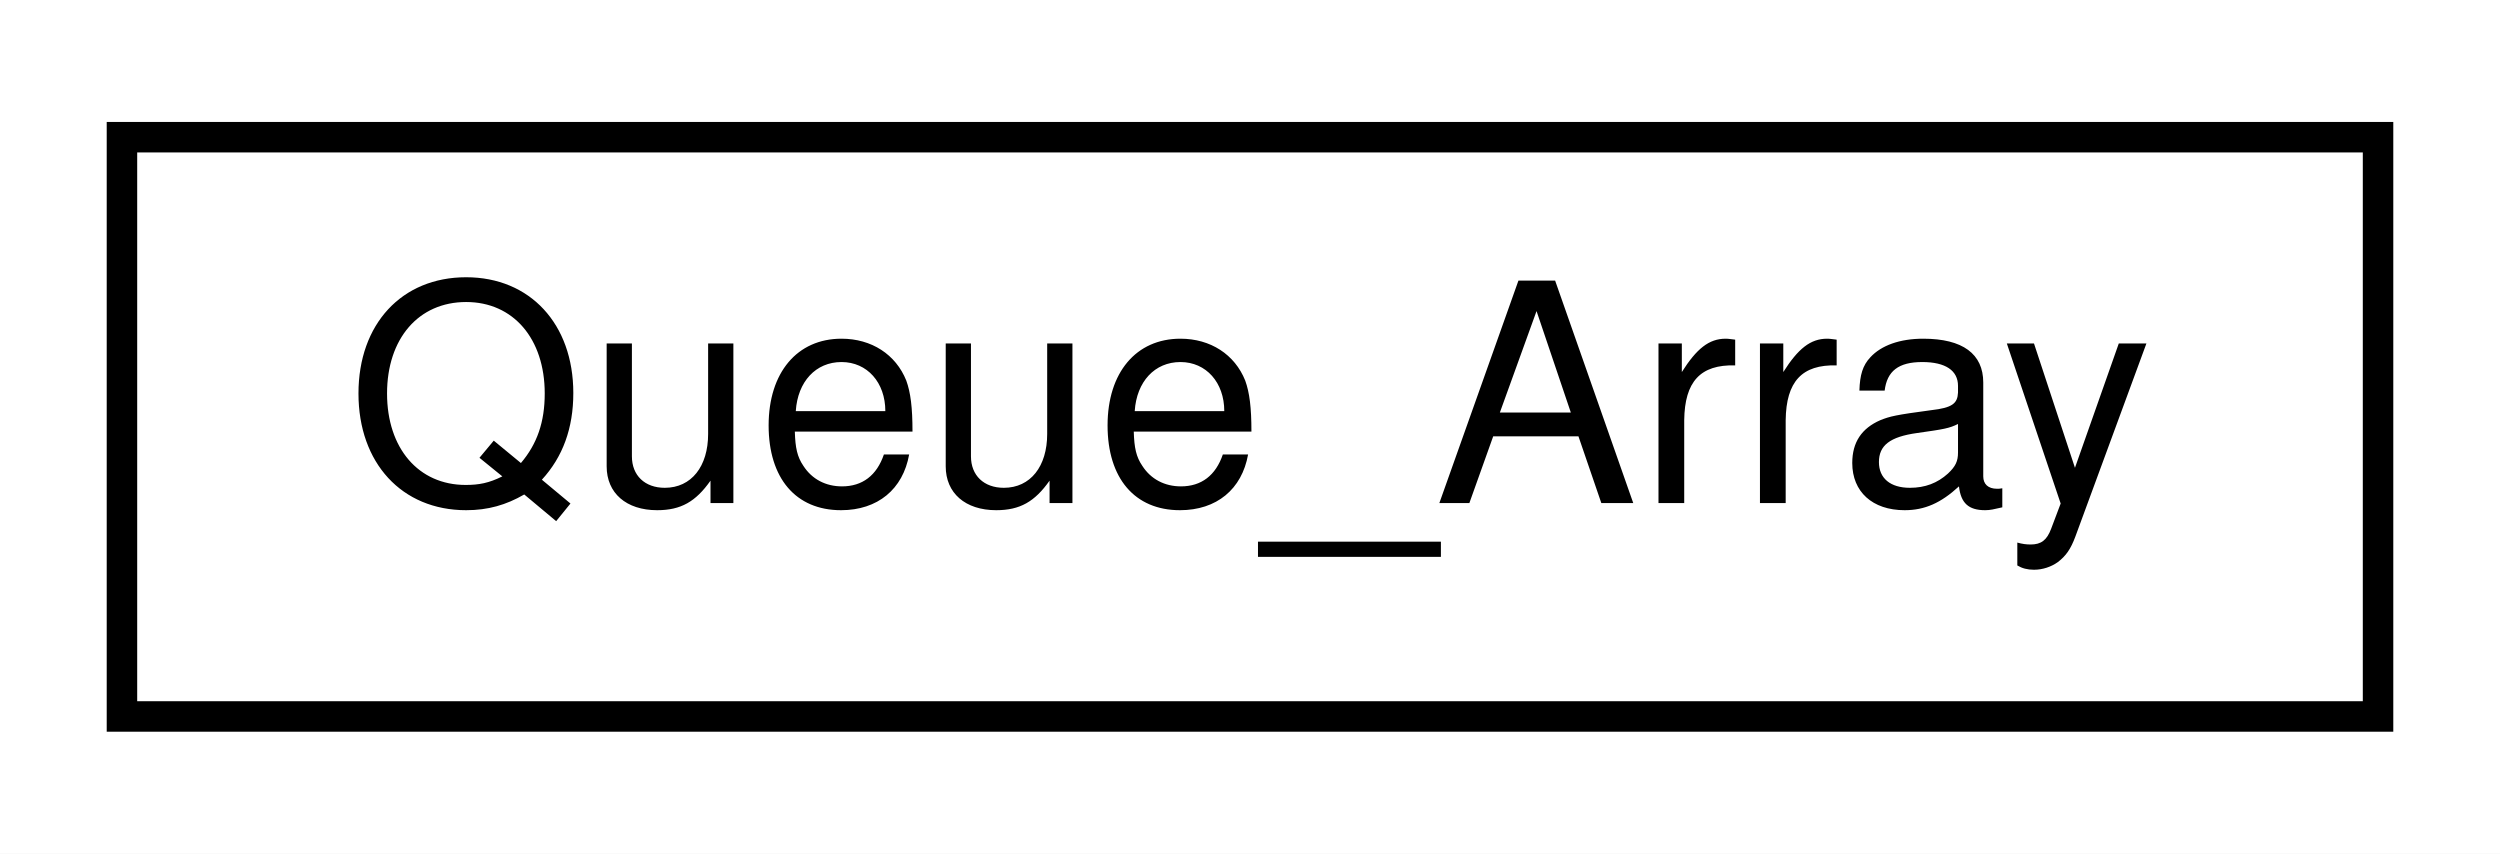
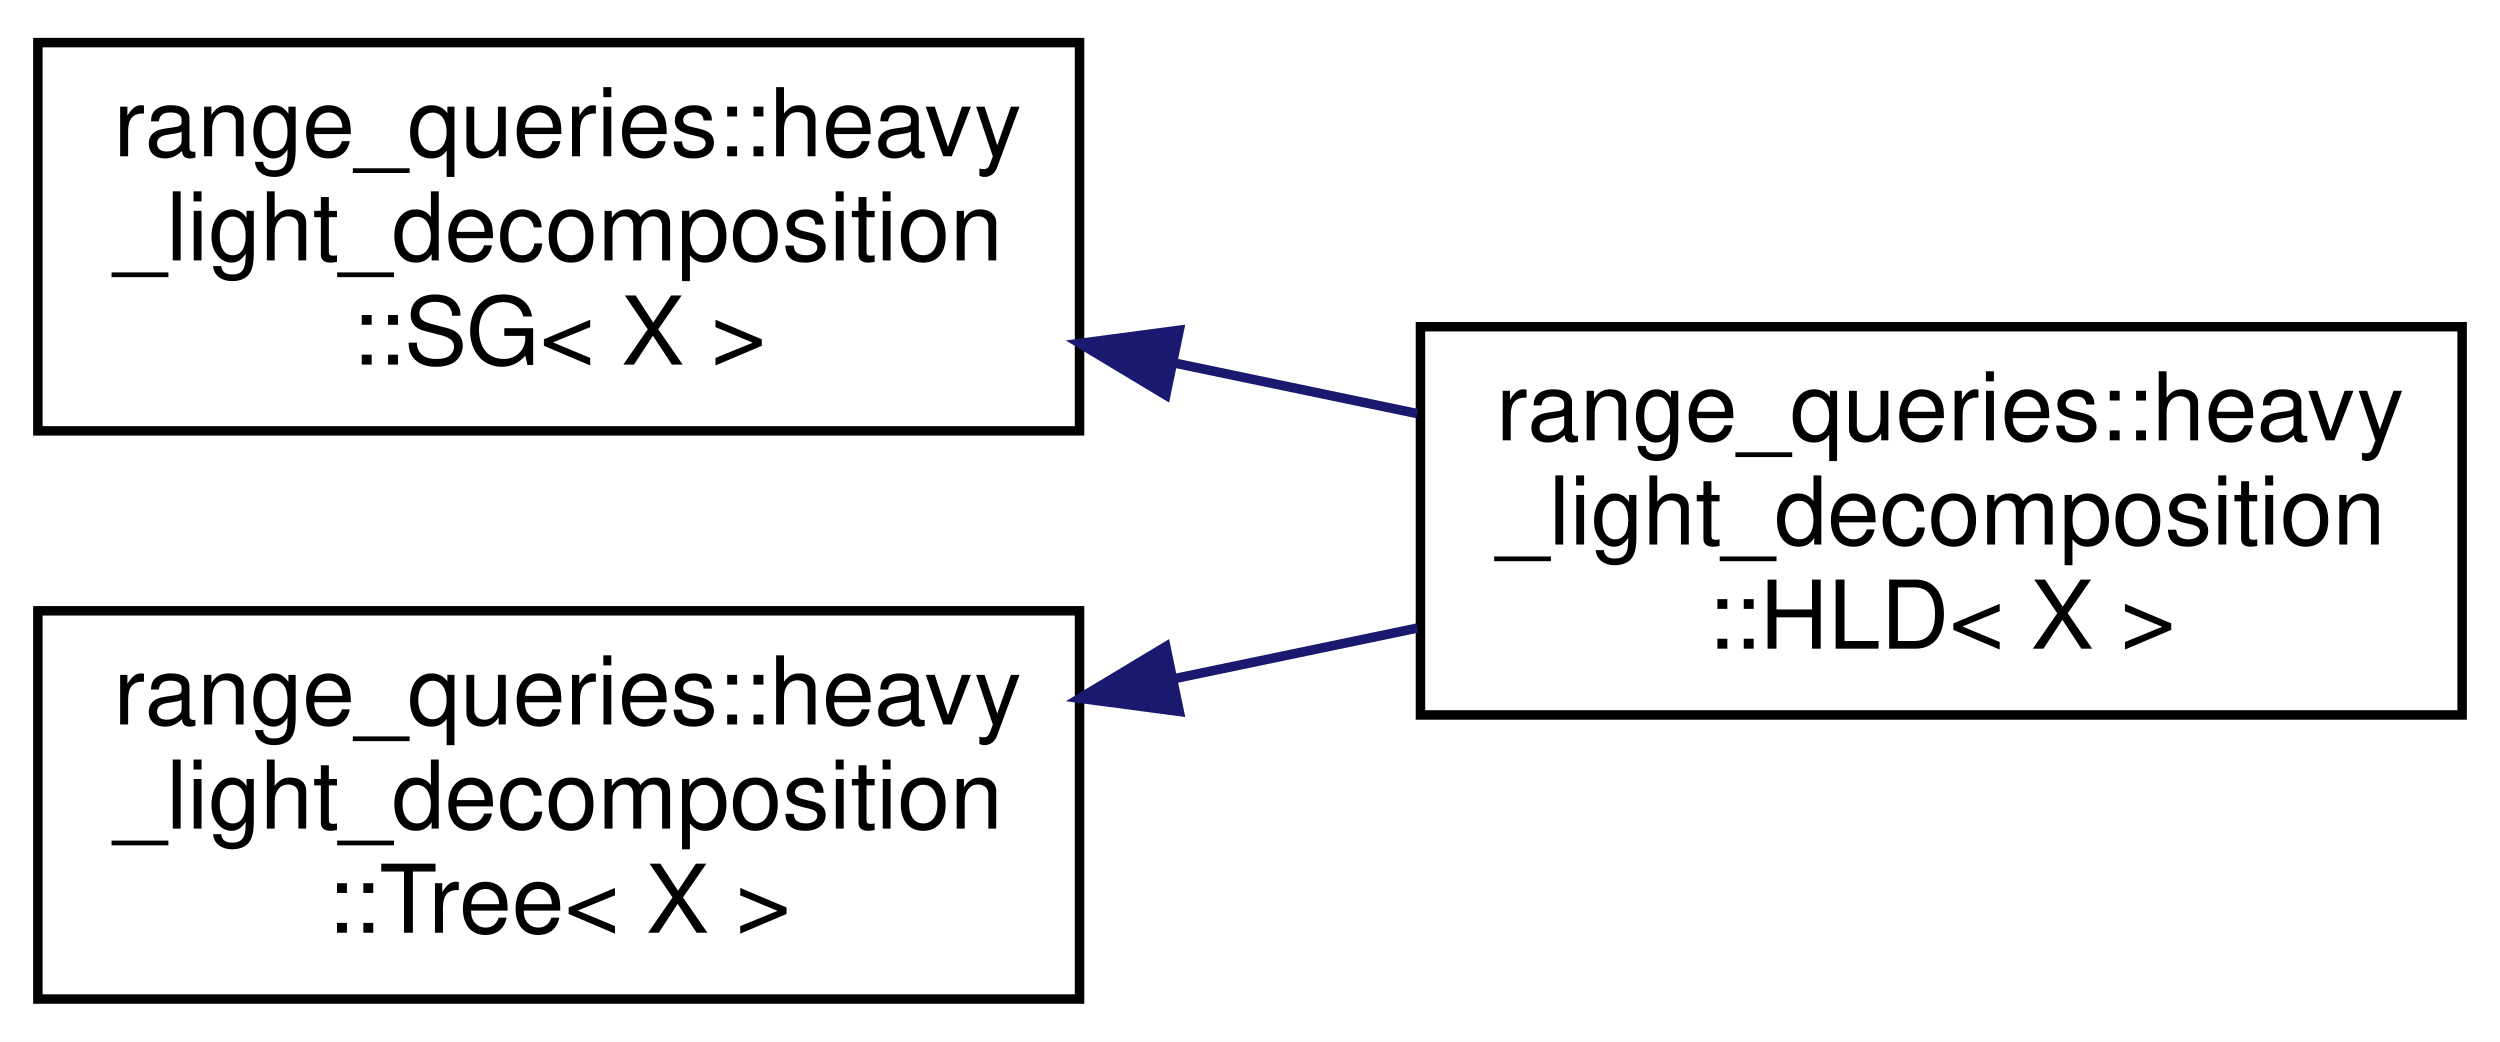
- <svg xmlns="http://www.w3.org/2000/svg" xmlns:xlink="http://www.w3.org/1999/xlink" width="82pt" height="28pt" viewBox="0.00 0.00 82.00 28.00">
-   <g id="graph0" class="graph" transform="scale(1 1) rotate(0) translate(4 24)">
-     <polygon fill="white" stroke="transparent" points="-4,4 -4,-24 78,-24 78,4 -4,4" />
+ <svg xmlns="http://www.w3.org/2000/svg" xmlns:xlink="http://www.w3.org/1999/xlink" width="264pt" height="110pt" viewBox="0.00 0.00 264.00 110.00">
+   <g id="graph0" class="graph" transform="scale(1 1) rotate(0) translate(4 106)">
+     <polygon fill="white" stroke="transparent" points="-4,4 -4,-106 260,-106 260,4 -4,4" />
    <g id="node1" class="node">
      <g id="a_node1">
-         <a xlink:href="d0/dd2/class_queue___array.html" target="_top" xlink:title=" ">
-           <polygon fill="white" stroke="black" points="0,-0.5 0,-19.5 74,-19.5 74,-0.5 0,-0.5" />
-           <text text-anchor="middle" x="37" y="-7.5" font-family="Helvetica,sans-Serif" font-size="10.00">Queue_Array</text>
+         <a xlink:href="d9/d35/classrange__queries_1_1heavy__light__decomposition_1_1_s_g.html" target="_top" xlink:title="Segment Tree, to store heavy chains.">
+           <polygon fill="white" stroke="black" points="0,-60.5 0,-101.5 110,-101.5 110,-60.5 0,-60.5" />
+           <text text-anchor="start" x="8" y="-89.5" font-family="Helvetica,sans-Serif" font-size="10.00">range_queries::heavy</text>
+           <text text-anchor="start" x="8" y="-78.5" font-family="Helvetica,sans-Serif" font-size="10.00">_light_decomposition</text>
+           <text text-anchor="middle" x="55" y="-67.5" font-family="Helvetica,sans-Serif" font-size="10.00">::SG&lt; X &gt;</text>
        </a>
      </g>
    </g>
+     <g id="node2" class="node">
+       <g id="a_node2">
+         <a xlink:href="d2/d8a/classrange__queries_1_1heavy__light__decomposition_1_1_h_l_d.html" target="_top" xlink:title="The Heavy-Light Decomposition class.">
+           <polygon fill="white" stroke="black" points="146,-30.5 146,-71.5 256,-71.5 256,-30.5 146,-30.5" />
+           <text text-anchor="start" x="154" y="-59.5" font-family="Helvetica,sans-Serif" font-size="10.00">range_queries::heavy</text>
+           <text text-anchor="start" x="154" y="-48.5" font-family="Helvetica,sans-Serif" font-size="10.00">_light_decomposition</text>
+           <text text-anchor="middle" x="201" y="-37.5" font-family="Helvetica,sans-Serif" font-size="10.00">::HLD&lt; X &gt;</text>
+         </a>
+       </g>
+     </g>
+     <g id="edge1" class="edge">
+       <path fill="none" stroke="midnightblue" d="M119.99,-67.67C128.56,-65.88 137.28,-64.07 145.67,-62.32" />
+       <polygon fill="midnightblue" stroke="midnightblue" points="119.11,-64.28 110.03,-69.74 120.53,-71.13 119.11,-64.28" />
+     </g>
+     <g id="node3" class="node">
+       <g id="a_node3">
+         <a xlink:href="d1/d51/classrange__queries_1_1heavy__light__decomposition_1_1_tree.html" target="_top" xlink:title="A Basic Tree, which supports binary lifting.">
+           <polygon fill="white" stroke="black" points="0,-0.5 0,-41.5 110,-41.5 110,-0.5 0,-0.5" />
+           <text text-anchor="start" x="8" y="-29.5" font-family="Helvetica,sans-Serif" font-size="10.00">range_queries::heavy</text>
+           <text text-anchor="start" x="8" y="-18.5" font-family="Helvetica,sans-Serif" font-size="10.00">_light_decomposition</text>
+           <text text-anchor="middle" x="55" y="-7.5" font-family="Helvetica,sans-Serif" font-size="10.00">::Tree&lt; X &gt;</text>
+         </a>
+       </g>
+     </g>
+     <g id="edge2" class="edge">
+       <path fill="none" stroke="midnightblue" d="M119.99,-34.33C128.56,-36.12 137.28,-37.93 145.67,-39.68" />
+       <polygon fill="midnightblue" stroke="midnightblue" points="120.53,-30.87 110.03,-32.26 119.11,-37.72 120.53,-30.87" />
+     </g>
  </g>
</svg>
